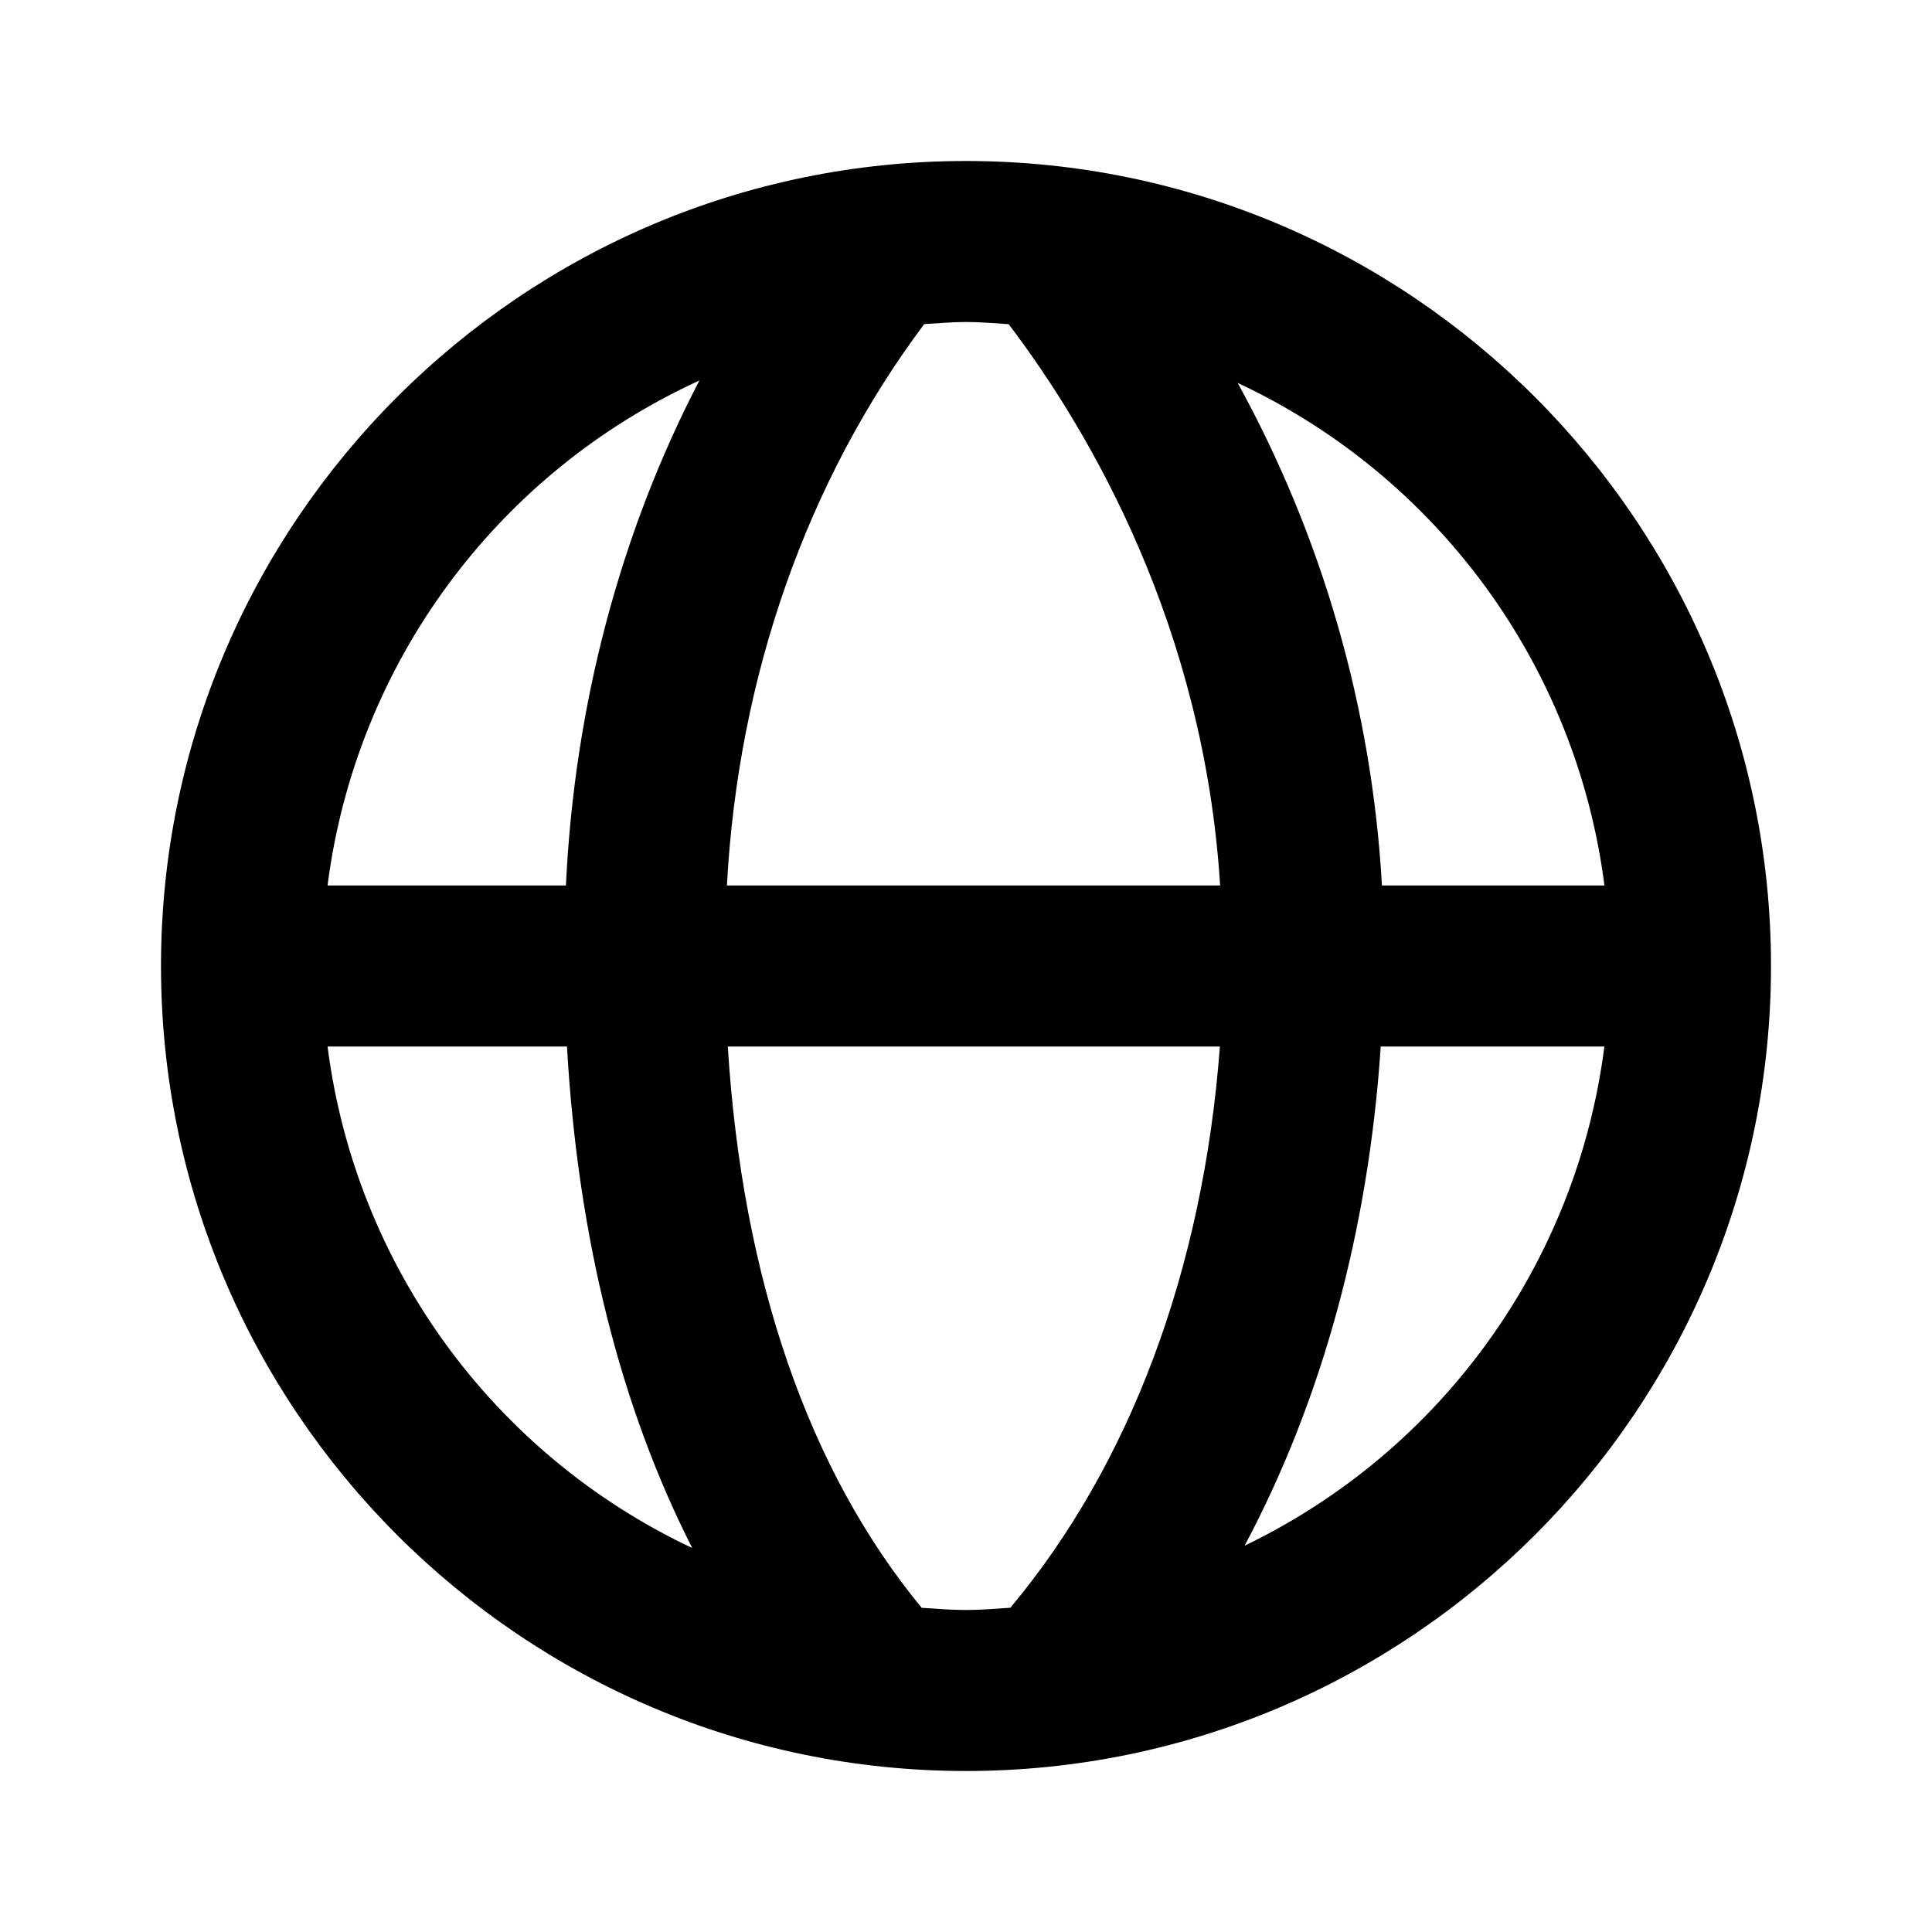
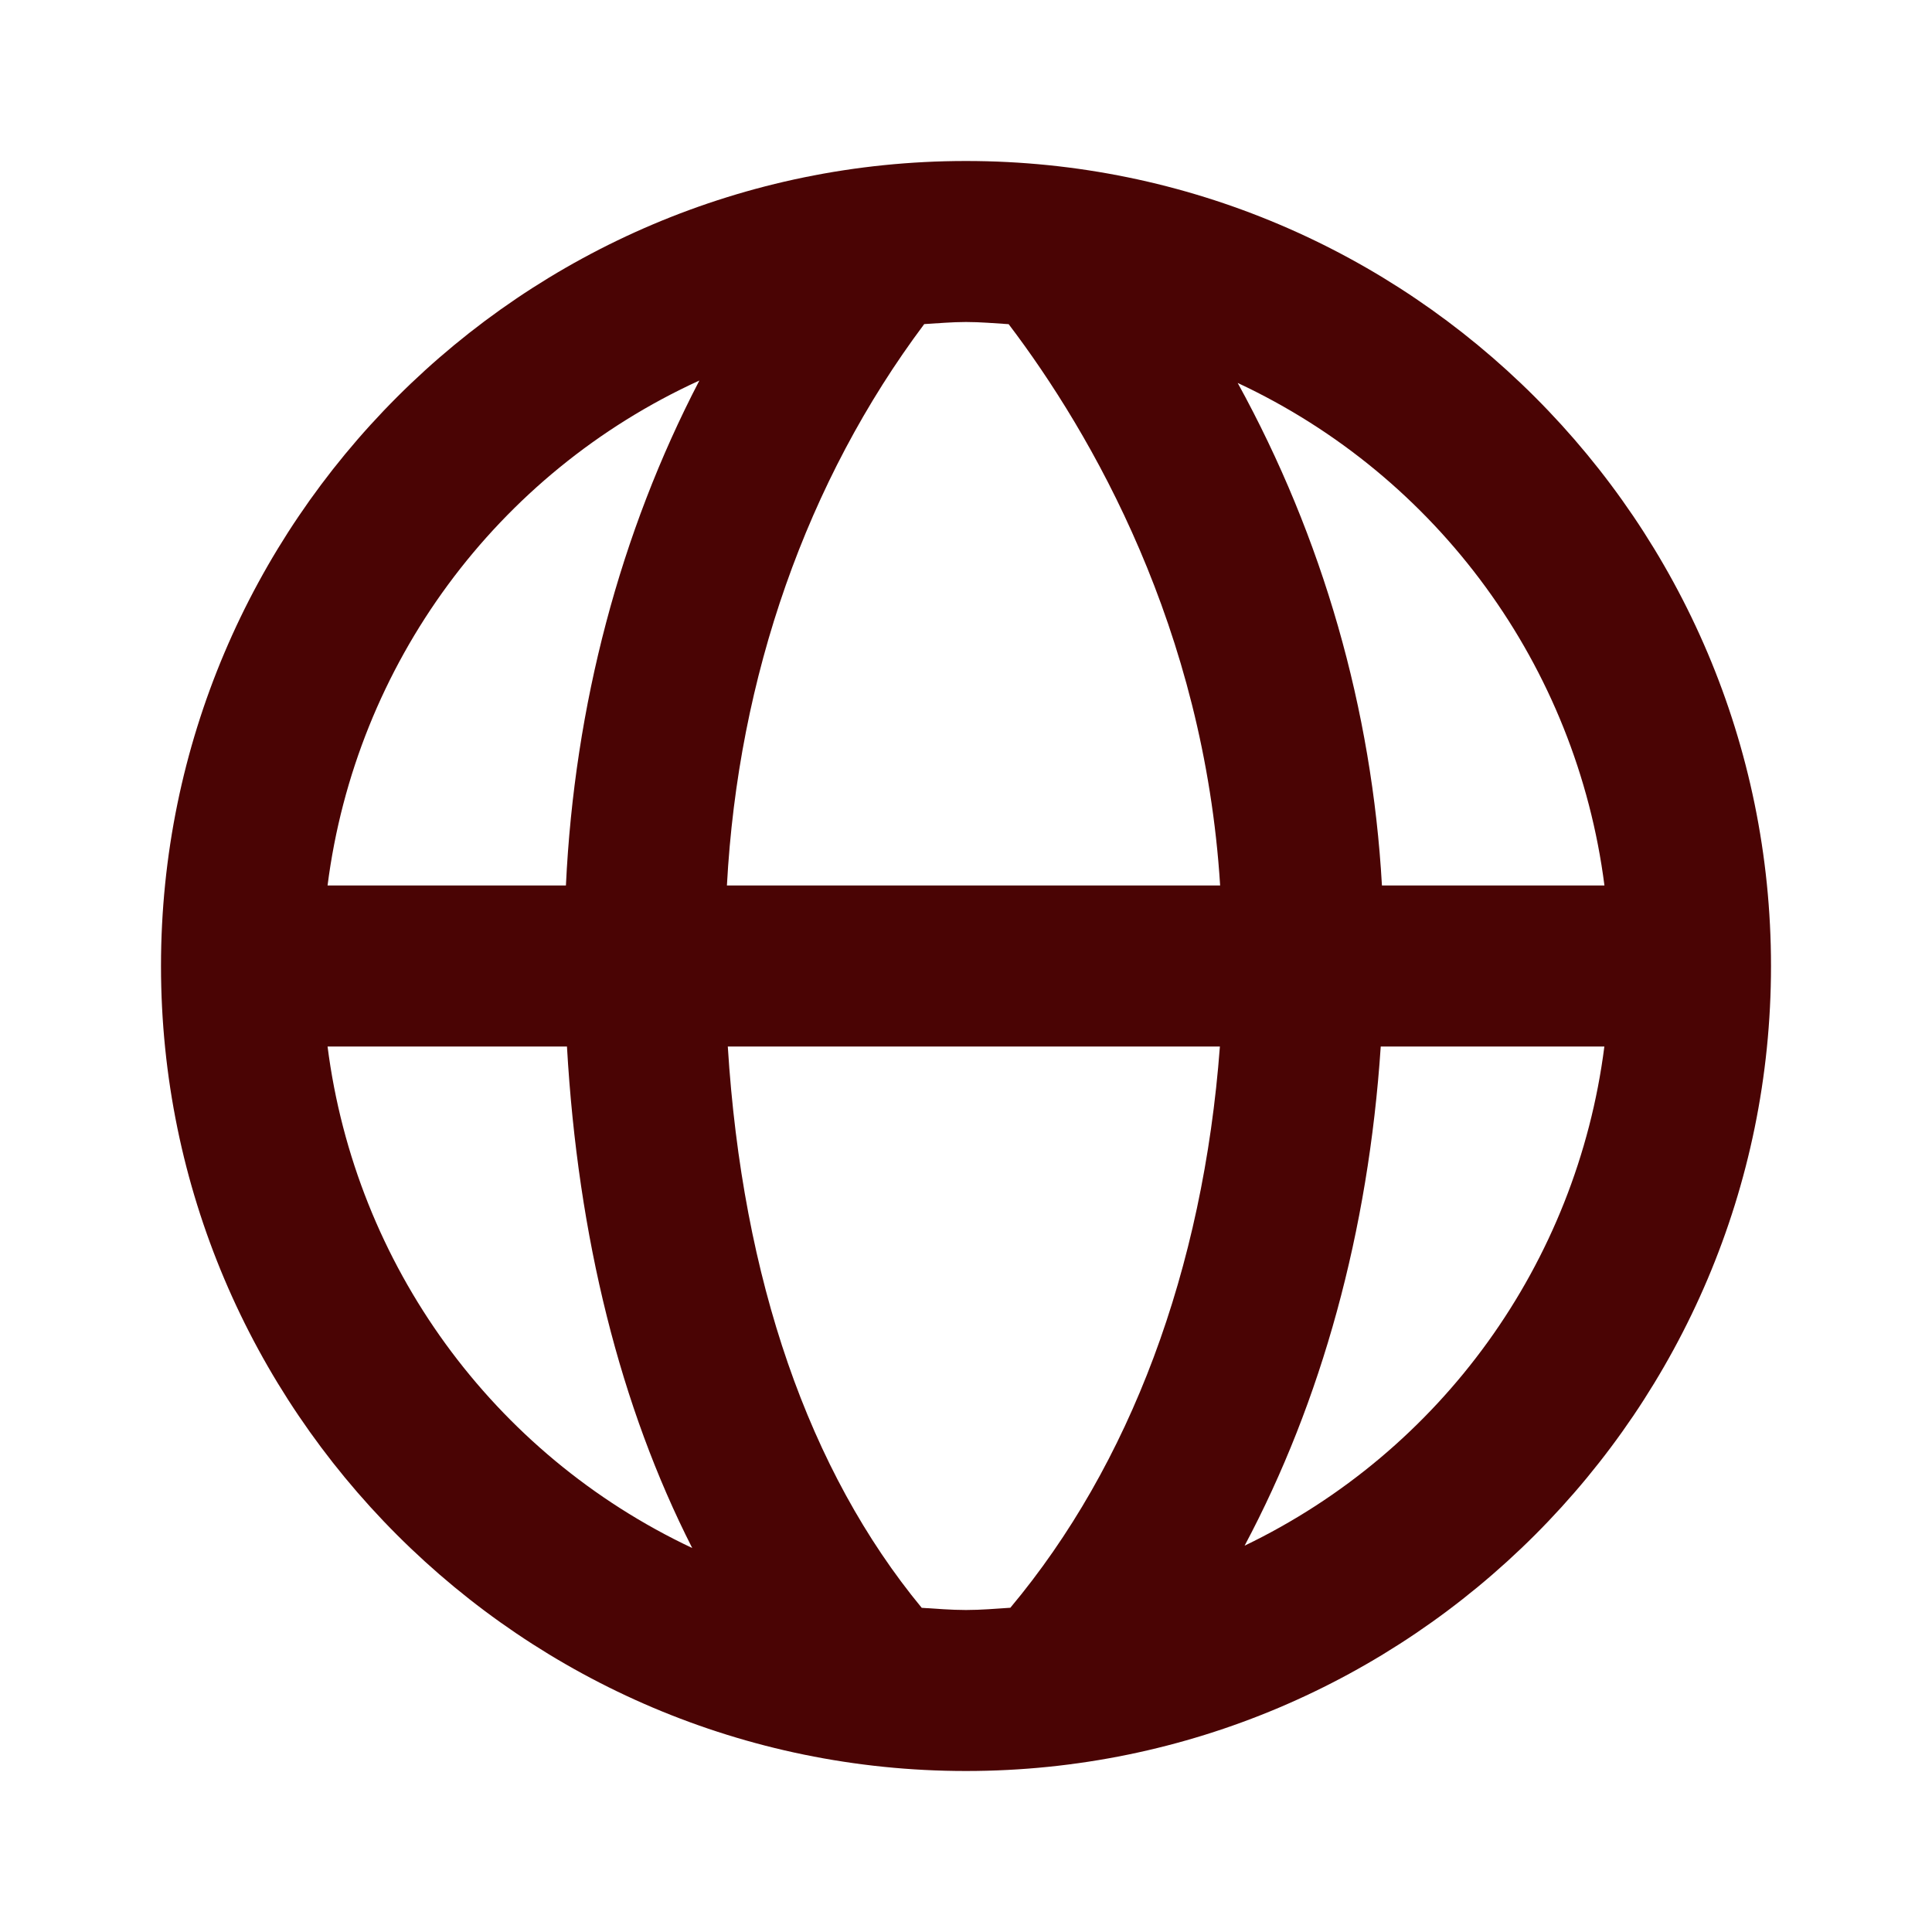
<svg xmlns="http://www.w3.org/2000/svg" width="24" height="24">
-   <path d="M12 2C6.486 2 2 6.486 2 12s4.486 10 10 10 10-4.486 10-10S17.514 2 12 2zm7.931 9h-2.764a14.67 14.67 0 0 0-1.792-6.243A8.013 8.013 0 0 1 19.931 11zM12.53 4.027c1.035 1.364 2.427 3.78 2.627 6.973H9.03c.139-2.596.994-5.028 2.451-6.974.172-.01.344-.026.519-.026.179 0 .354.016.53.027zm-3.842.7C7.704 6.618 7.136 8.762 7.03 11H4.069a8.013 8.013 0 0 1 4.619-6.273zM4.069 13h2.974c.136 2.379.665 4.478 1.556 6.23A8.01 8.01 0 0 1 4.069 13zm7.381 6.973C10.049 18.275 9.222 15.896 9.041 13h6.113c-.208 2.773-1.117 5.196-2.603 6.972-.182.012-.364.028-.551.028-.186 0-.367-.016-.55-.027zm4.011-.772c.955-1.794 1.538-3.901 1.691-6.201h2.778a8.005 8.005 0 0 1-4.469 6.201z" />
+   <path fill="#4a0404" d="M12 2C6.486 2 2 6.486 2 12s4.486 10 10 10 10-4.486 10-10S17.514 2 12 2zm7.931 9h-2.764a14.67 14.67 0 0 0-1.792-6.243A8.013 8.013 0 0 1 19.931 11zM12.53 4.027c1.035 1.364 2.427 3.78 2.627 6.973H9.03c.139-2.596.994-5.028 2.451-6.974.172-.01.344-.026.519-.026.179 0 .354.016.53.027zm-3.842.7C7.704 6.618 7.136 8.762 7.03 11H4.069a8.013 8.013 0 0 1 4.619-6.273zM4.069 13h2.974c.136 2.379.665 4.478 1.556 6.23A8.01 8.01 0 0 1 4.069 13zm7.381 6.973C10.049 18.275 9.222 15.896 9.041 13h6.113c-.208 2.773-1.117 5.196-2.603 6.972-.182.012-.364.028-.551.028-.186 0-.367-.016-.55-.027zm4.011-.772c.955-1.794 1.538-3.901 1.691-6.201h2.778a8.005 8.005 0 0 1-4.469 6.201z" />
</svg>
